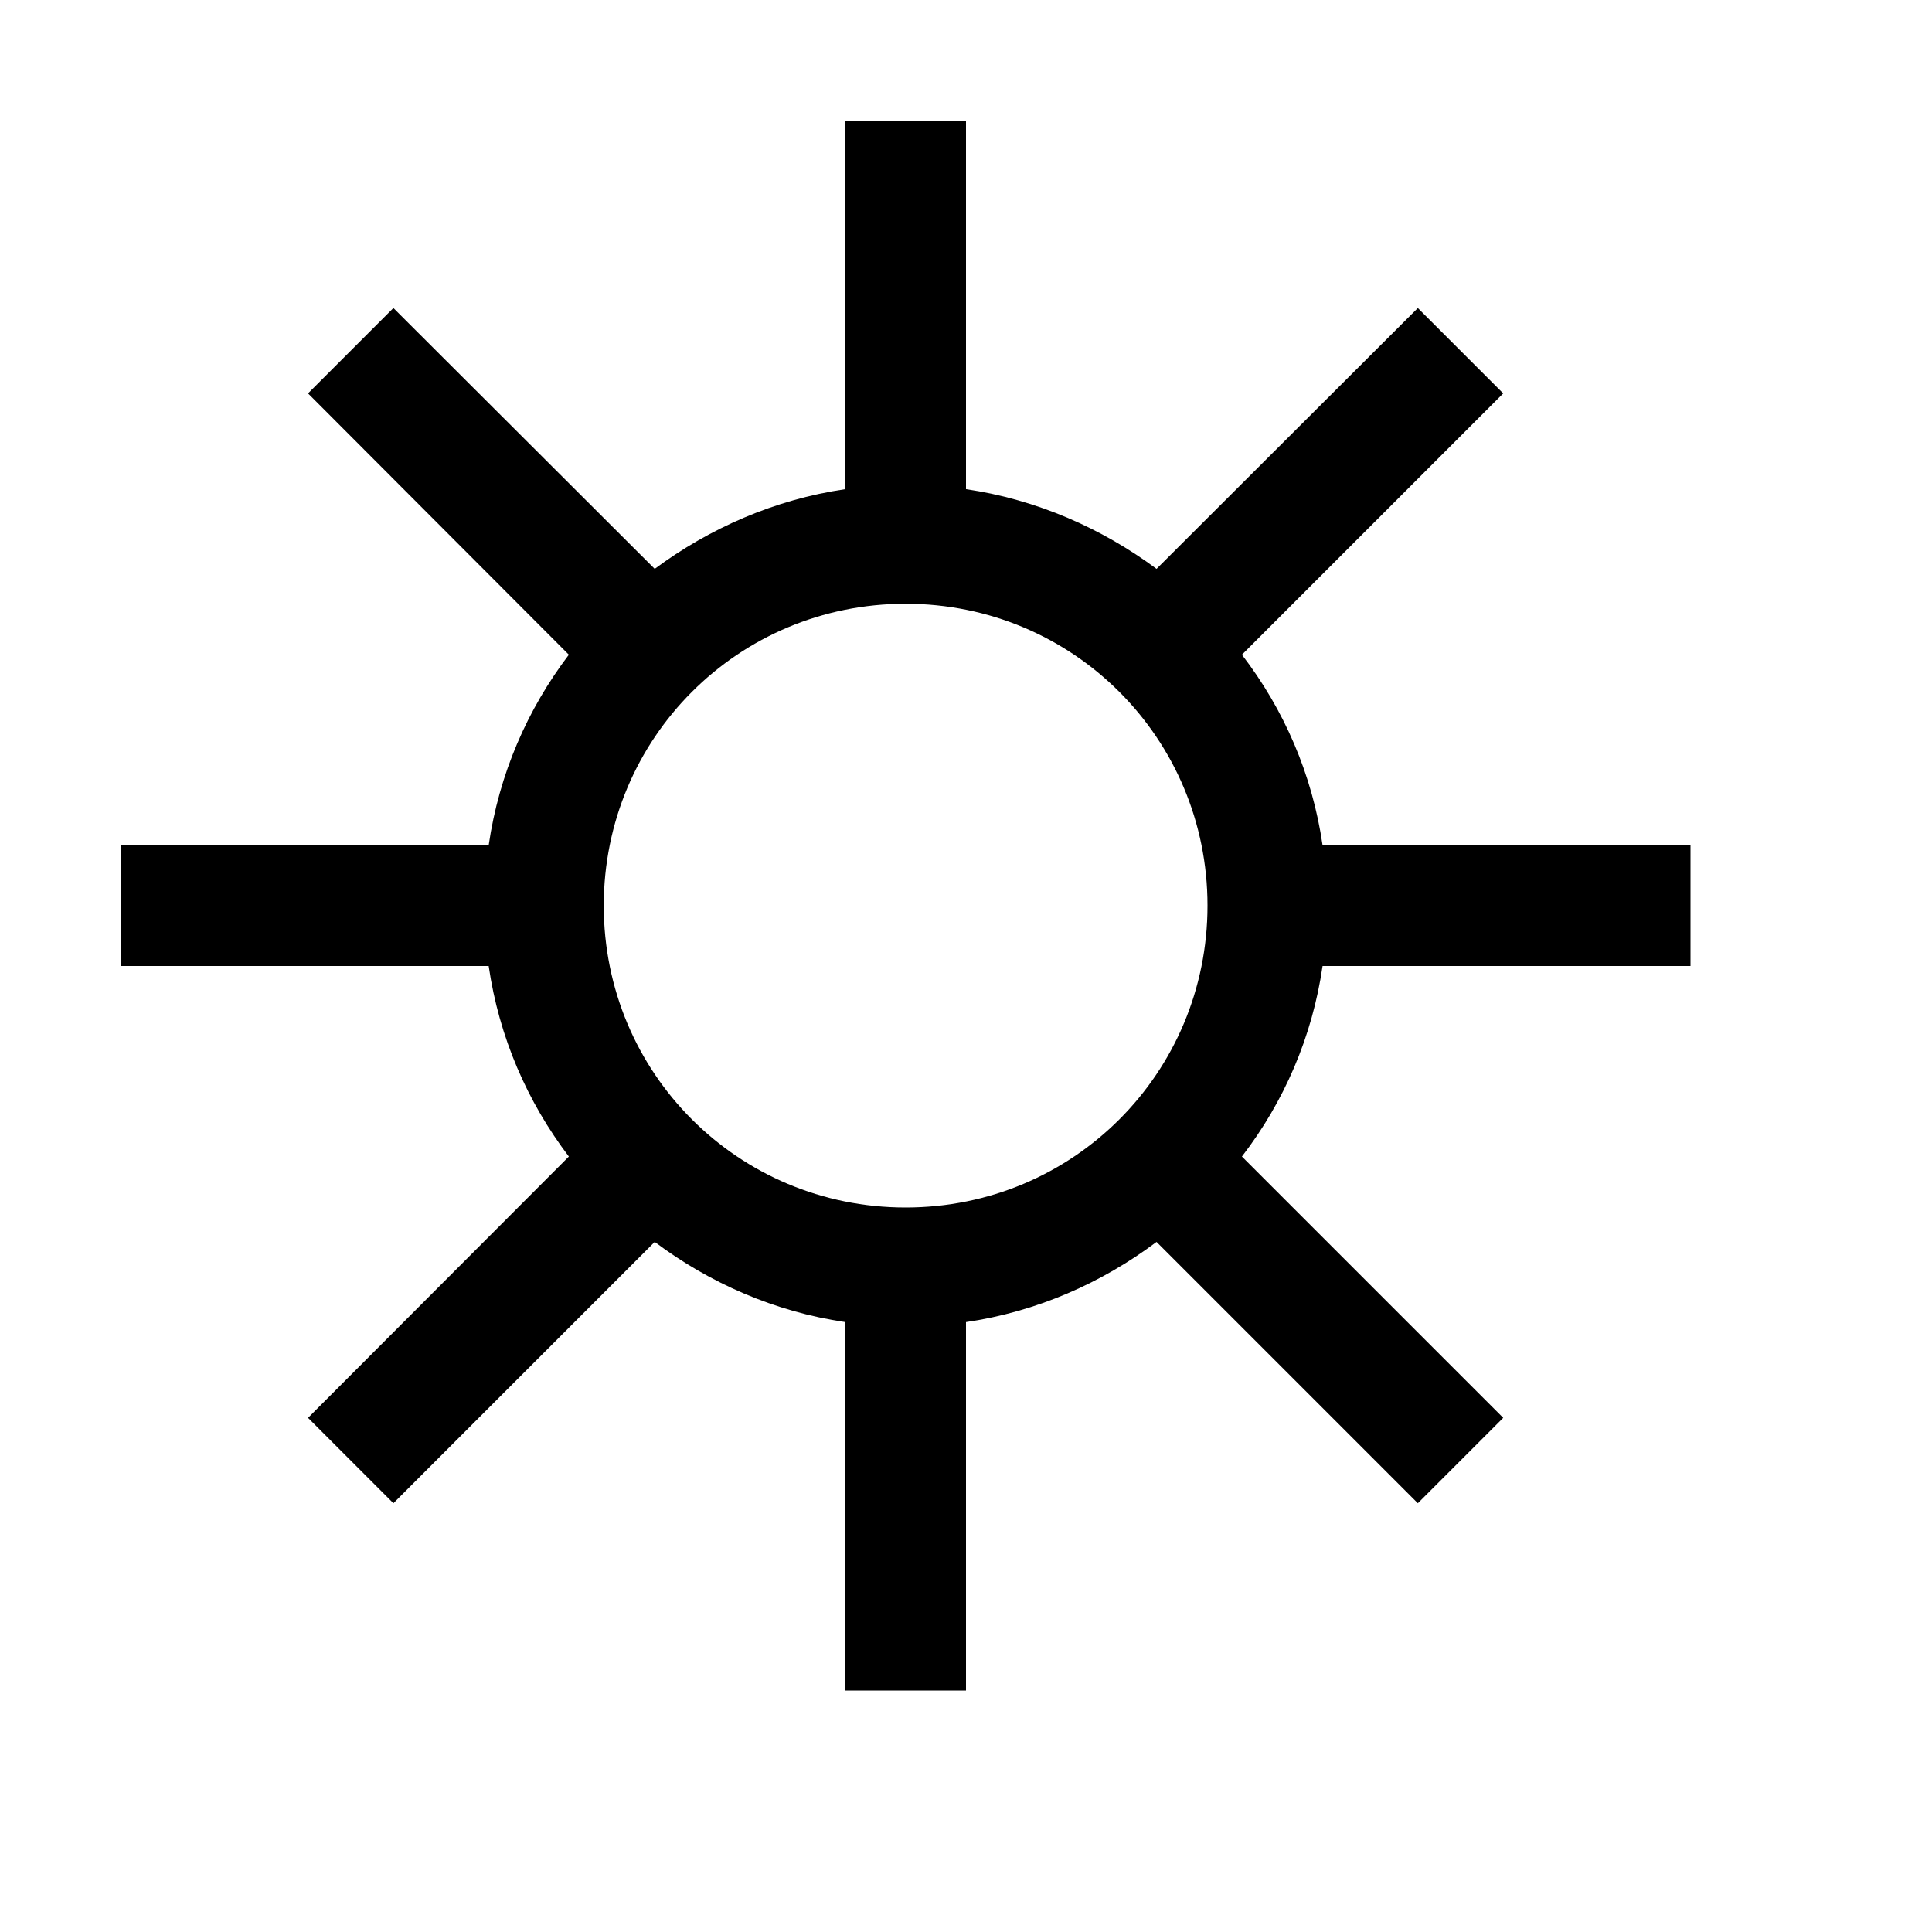
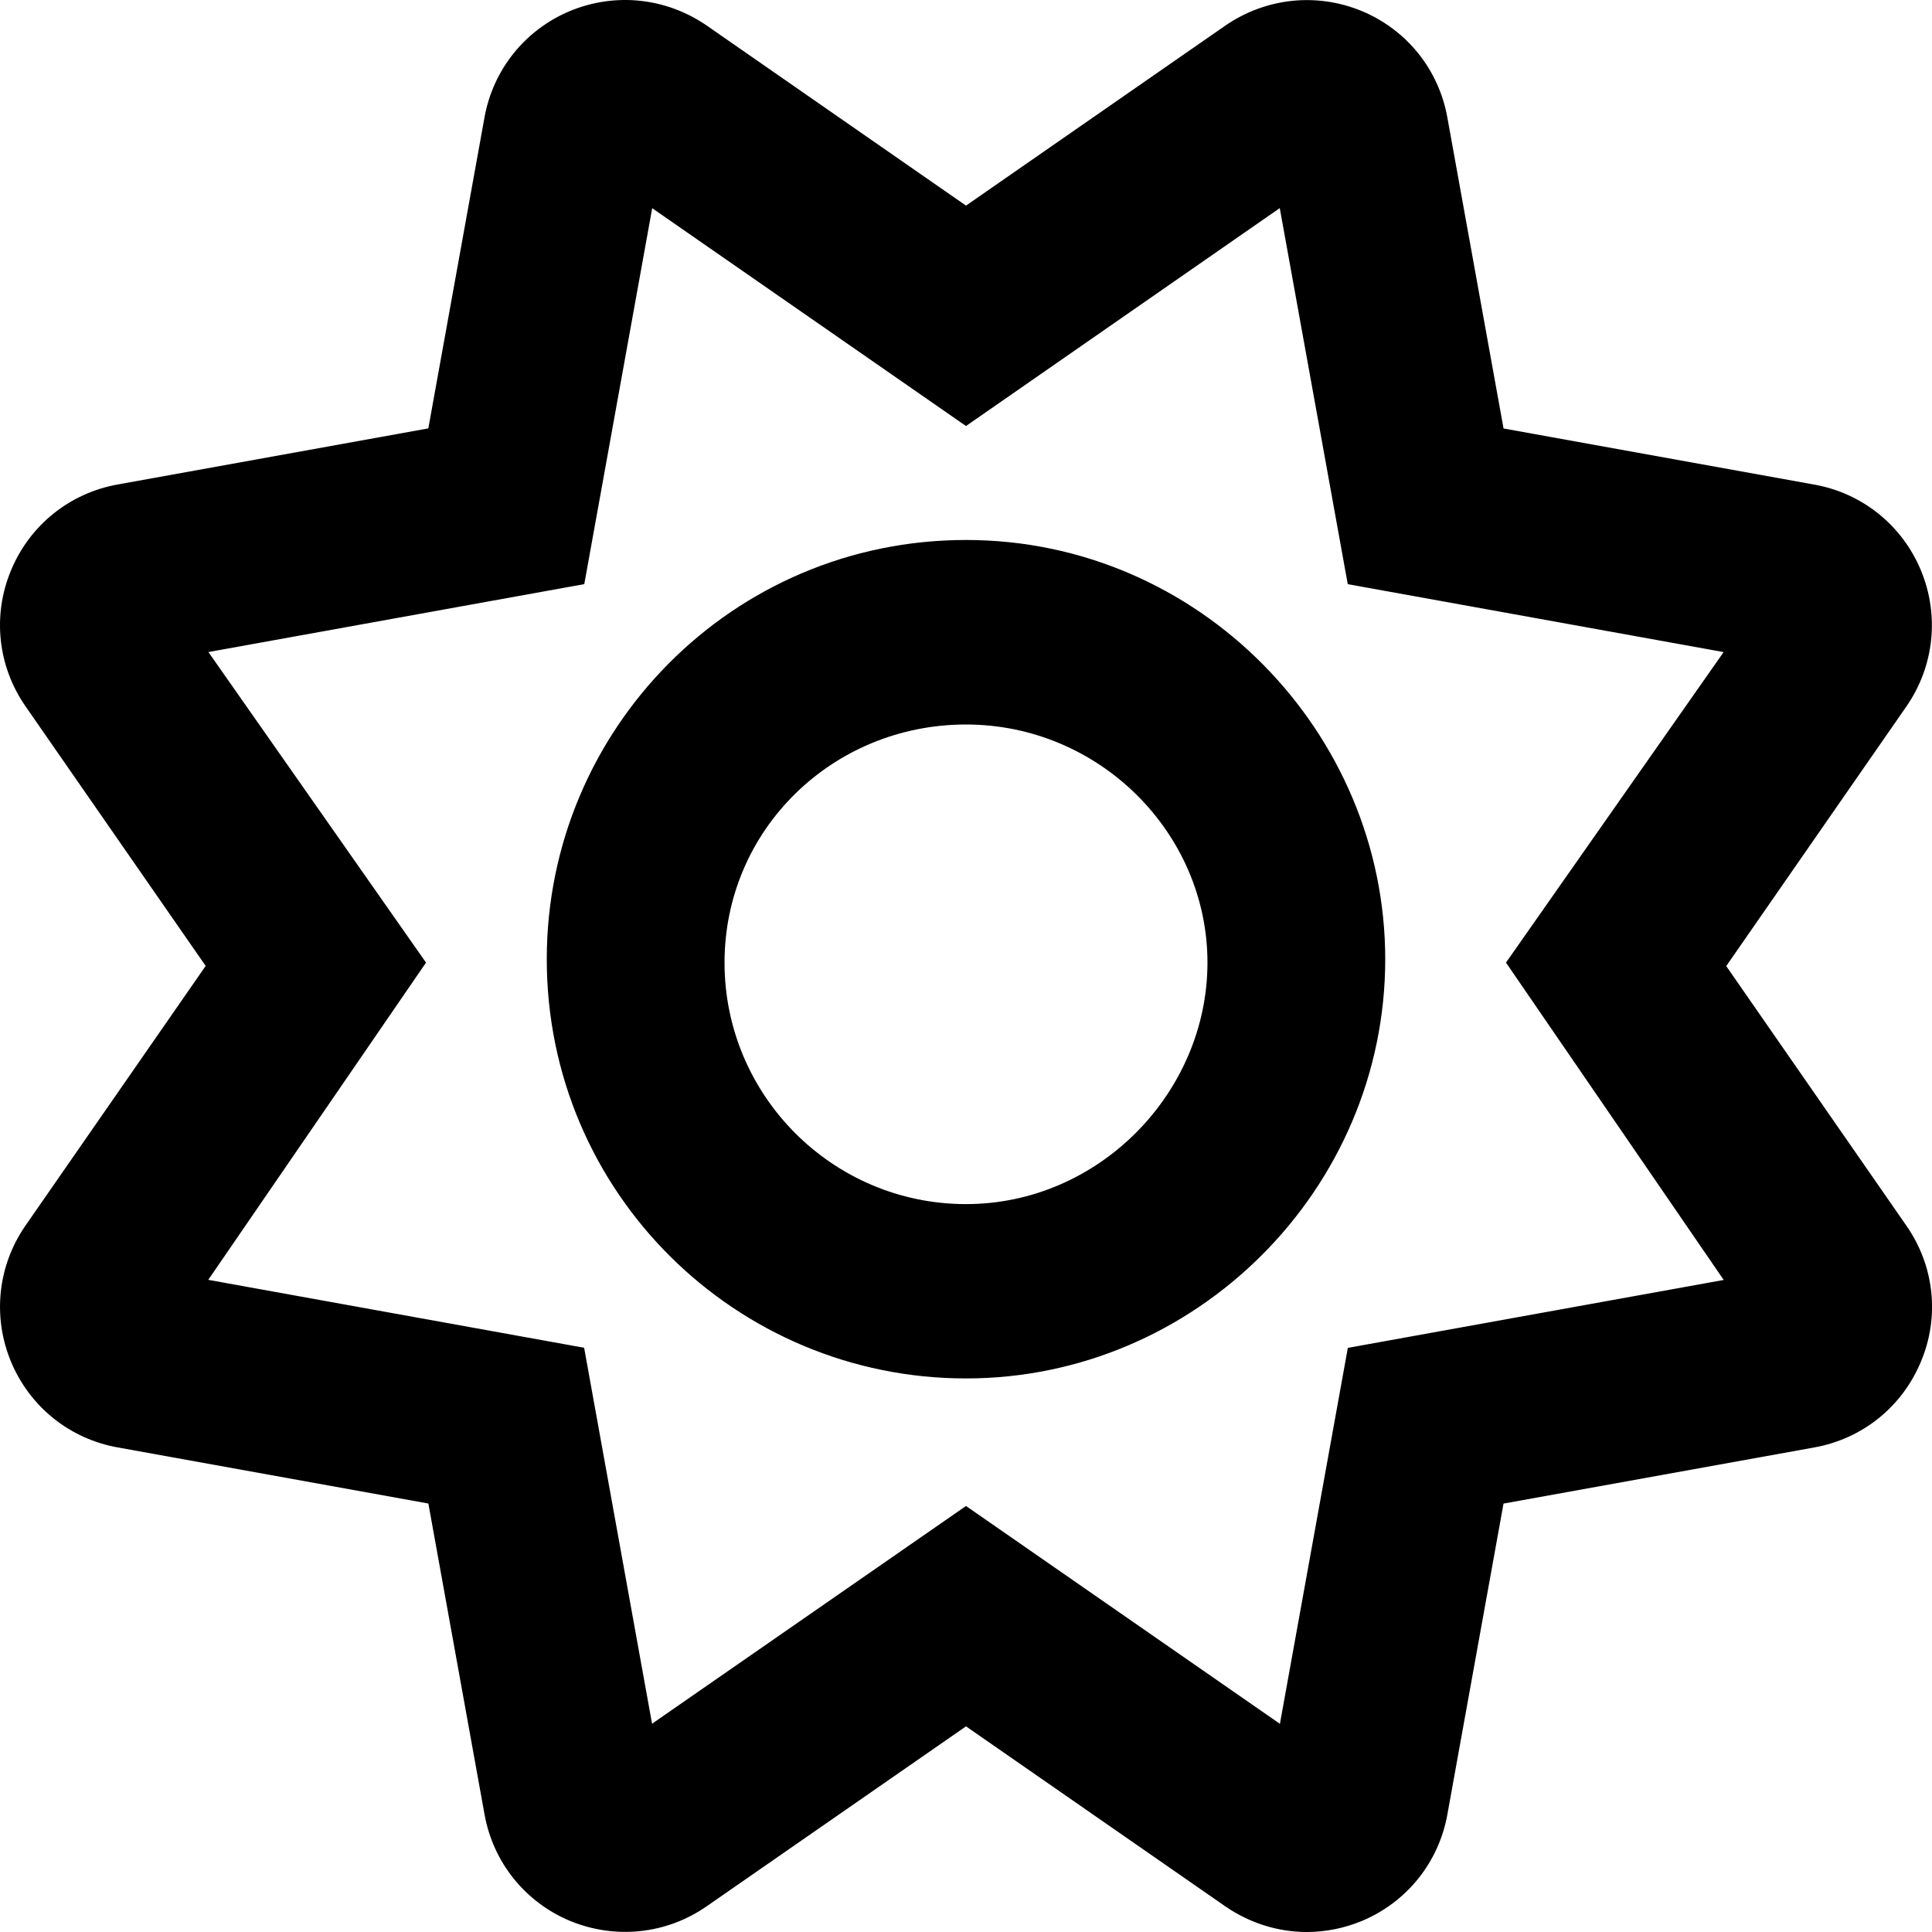
- <svg xmlns="http://www.w3.org/2000/svg" fill="#000000" viewBox="0 0 16 16" width="32px" height="32px">
-   <path d="M 7 1 L 7 4.051 C 6.414 4.137 5.875 4.375 5.422 4.711 L 3.258 2.551 L 2.551 3.258 L 4.711 5.422 C 4.367 5.875 4.133 6.41 4.047 7 L 1 7 L 1 8 L 4.047 8 C 4.133 8.59 4.367 9.125 4.711 9.578 L 2.551 11.742 L 3.258 12.449 L 5.422 10.285 C 5.875 10.625 6.414 10.863 7 10.949 L 7 14 L 8 14 L 8 10.949 C 8.586 10.863 9.125 10.625 9.578 10.285 L 11.742 12.449 L 12.449 11.742 L 10.285 9.578 C 10.633 9.125 10.867 8.59 10.953 8 L 14 8 L 14 7 L 10.953 7 C 10.867 6.41 10.633 5.875 10.285 5.422 L 12.449 3.258 L 11.742 2.551 L 9.578 4.711 C 9.125 4.375 8.586 4.137 8 4.051 L 8 1 Z M 7.5 5 C 8.887 5 10 6.113 10 7.5 C 10 8.887 8.887 10 7.5 10 C 6.113 10 5 8.887 5 7.5 C 5 6.113 6.113 5 7.5 5 Z" />
+ <svg xmlns="http://www.w3.org/2000/svg" viewBox="0 0 512 512">
+   <path d="M505.2 324.8l-47.73-68.78l47.75-68.81c7.359-10.62 8.797-24.12 3.844-36.06c-4.969-11.94-15.52-20.44-28.22-22.72l-82.39-14.88l-14.89-82.41c-2.281-12.72-10.76-23.25-22.69-28.22c-11.97-4.936-25.42-3.498-36.12 3.844L256 54.49L187.2 6.709C176.5-.602 163.1-2.039 151.1 2.896c-11.92 4.971-20.4 15.5-22.7 28.19l-14.89 82.44L31.15 128.4C18.42 130.7 7.854 139.2 2.9 151.2C-2.051 163.1-.6 176.6 6.775 187.2l47.73 68.78l-47.75 68.81c-7.359 10.62-8.795 24.12-3.844 36.06c4.969 11.94 15.52 20.44 28.22 22.72l82.39 14.88l14.89 82.41c2.297 12.72 10.78 23.25 22.7 28.22c11.95 4.906 25.44 3.531 36.09-3.844L256 457.5l68.83 47.78C331.3 509.7 338.8 512 346.3 512c4.906 0 9.859-.969 14.56-2.906c11.92-4.969 20.4-15.5 22.7-28.19l14.89-82.44l82.37-14.88c12.73-2.281 23.3-10.78 28.25-22.75C514.1 348.9 512.6 335.4 505.2 324.8zM456.8 339.2l-99.61 18l-18 99.63L256 399.1L172.8 456.8l-18-99.63l-99.61-18L112.9 255.1L55.23 172.8l99.61-18l18-99.63L256 112.9l83.15-57.75l18.02 99.66l99.61 18L399.1 255.1L456.8 339.2zM256 143.1c-61.85 0-111.1 50.14-111.1 111.1c0 61.85 50.15 111.1 111.1 111.1s111.1-50.14 111.1-111.1C367.1 194.1 317.8 143.1 256 143.1zM256 319.1c-35.28 0-63.99-28.71-63.99-63.99S220.7 192 256 192s63.99 28.71 63.99 63.1S291.3 319.1 256 319.1z" />
</svg>
